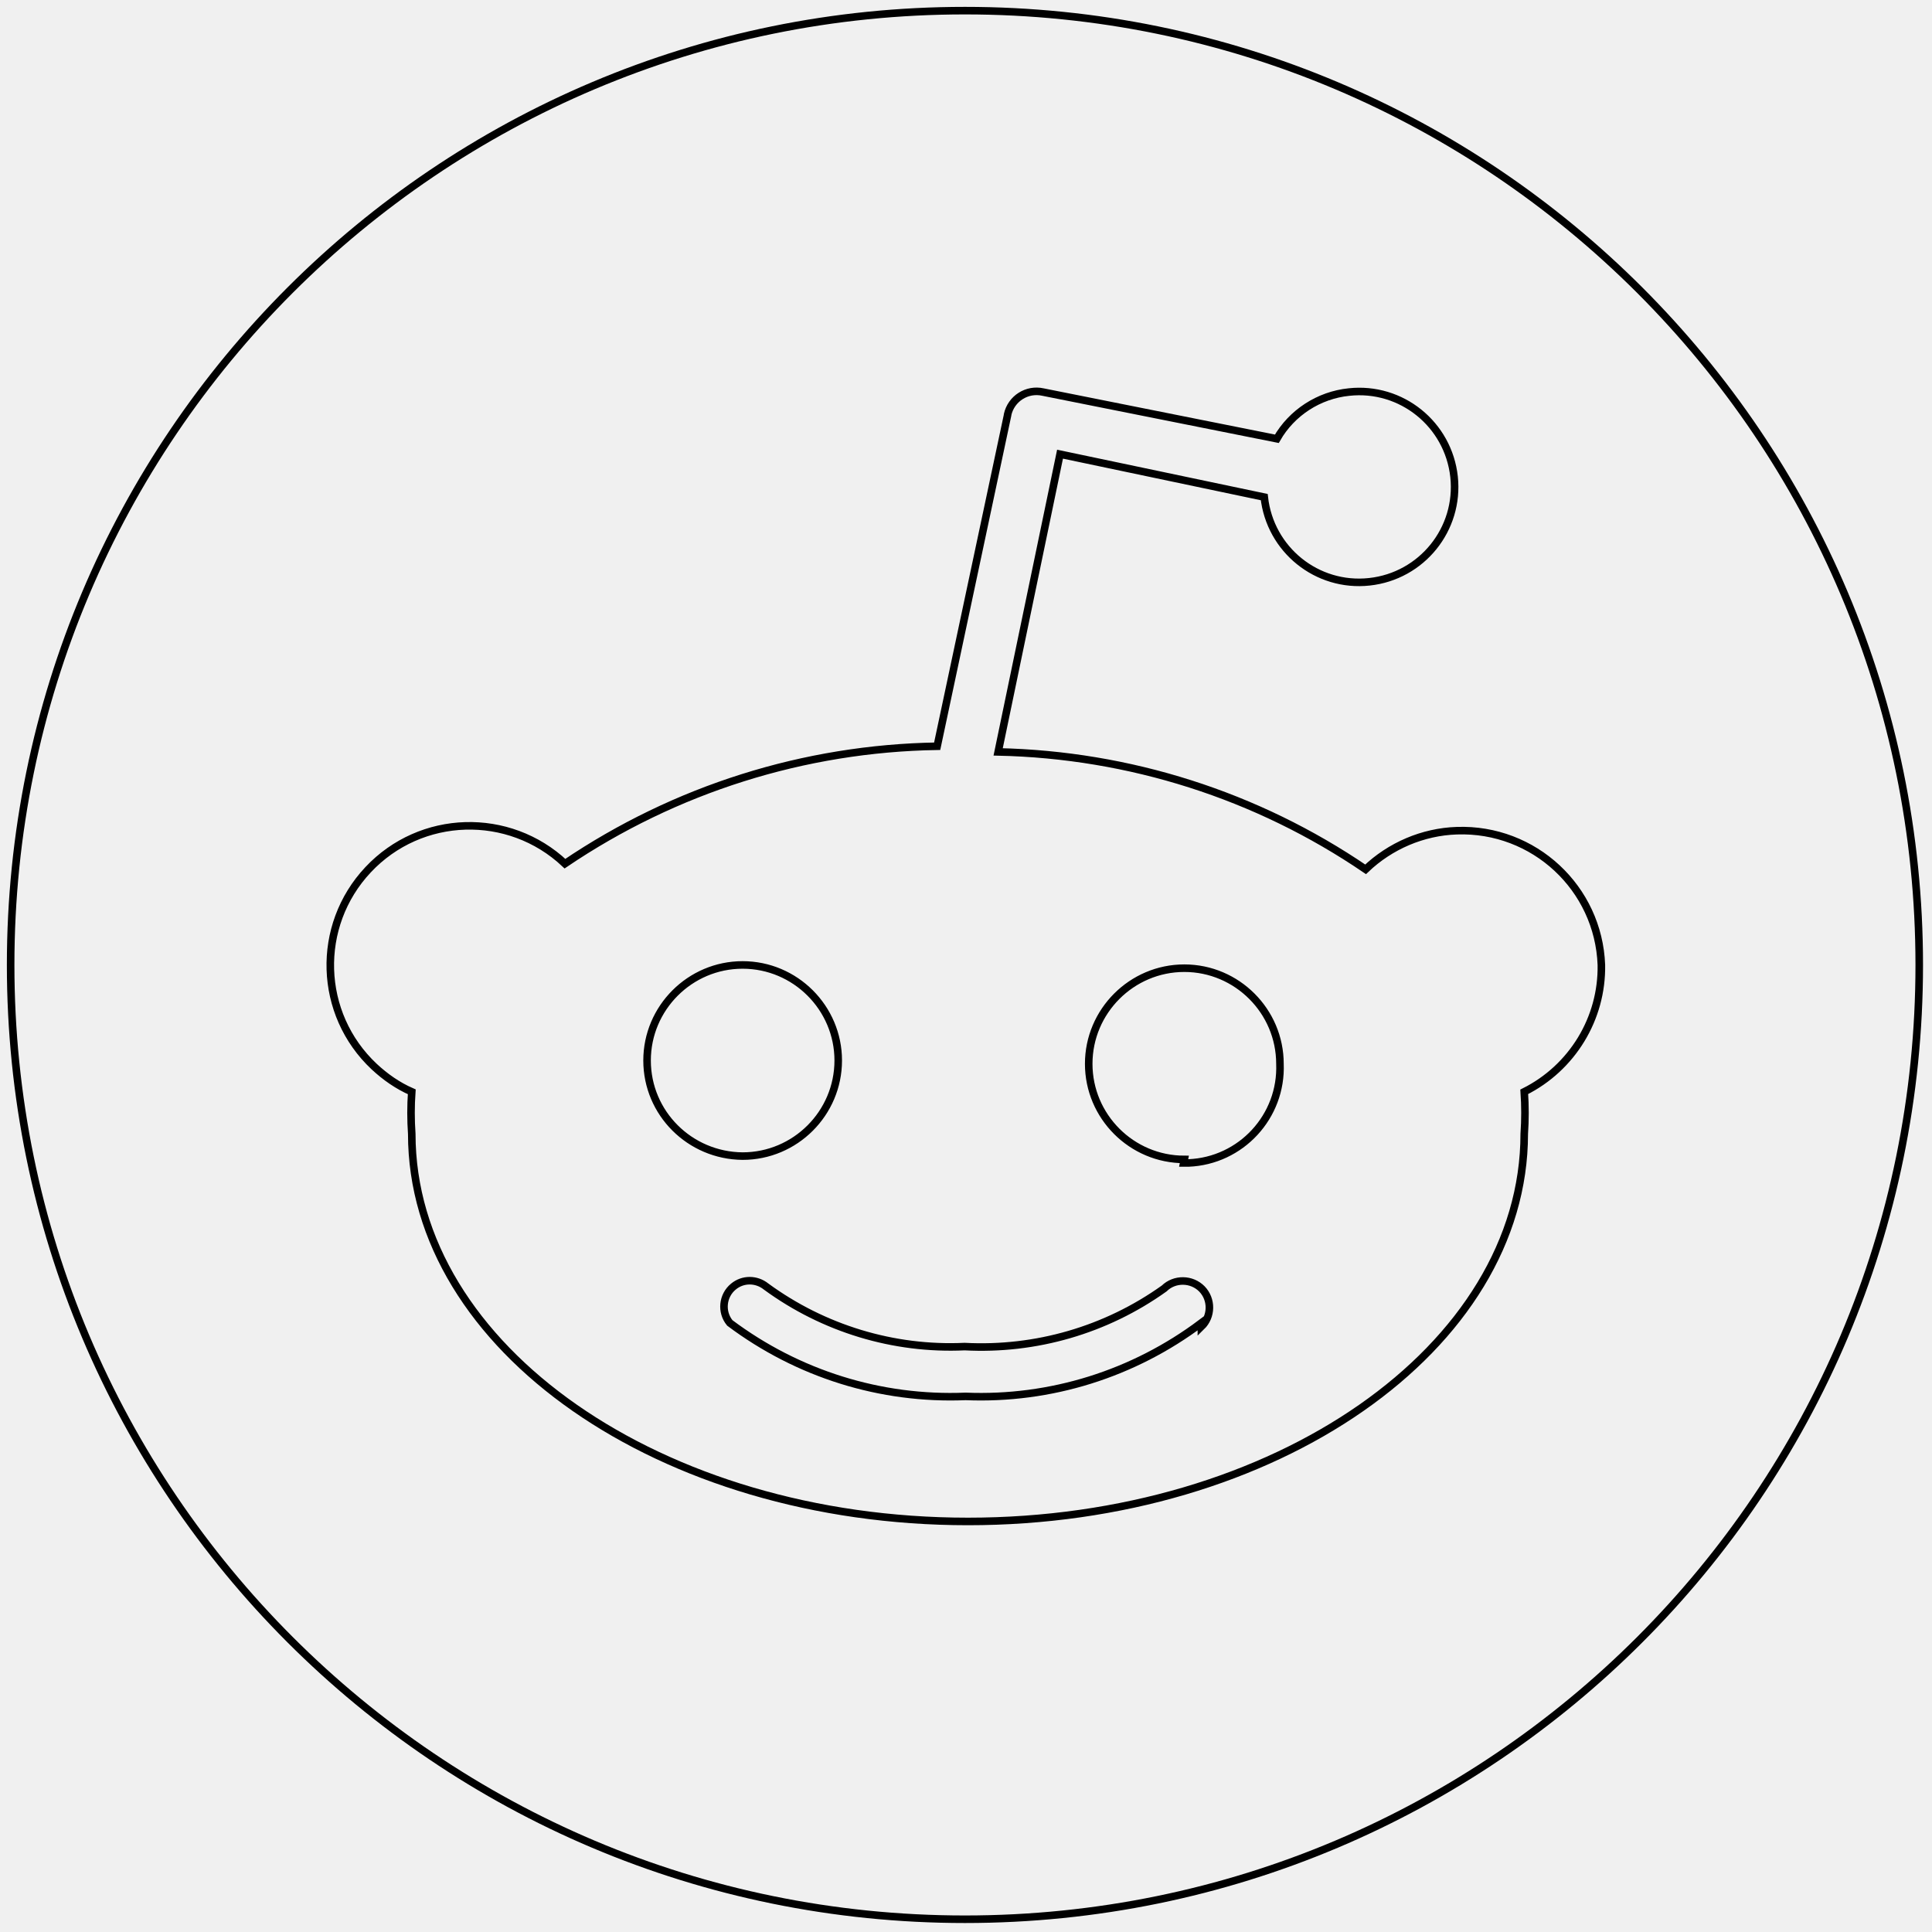
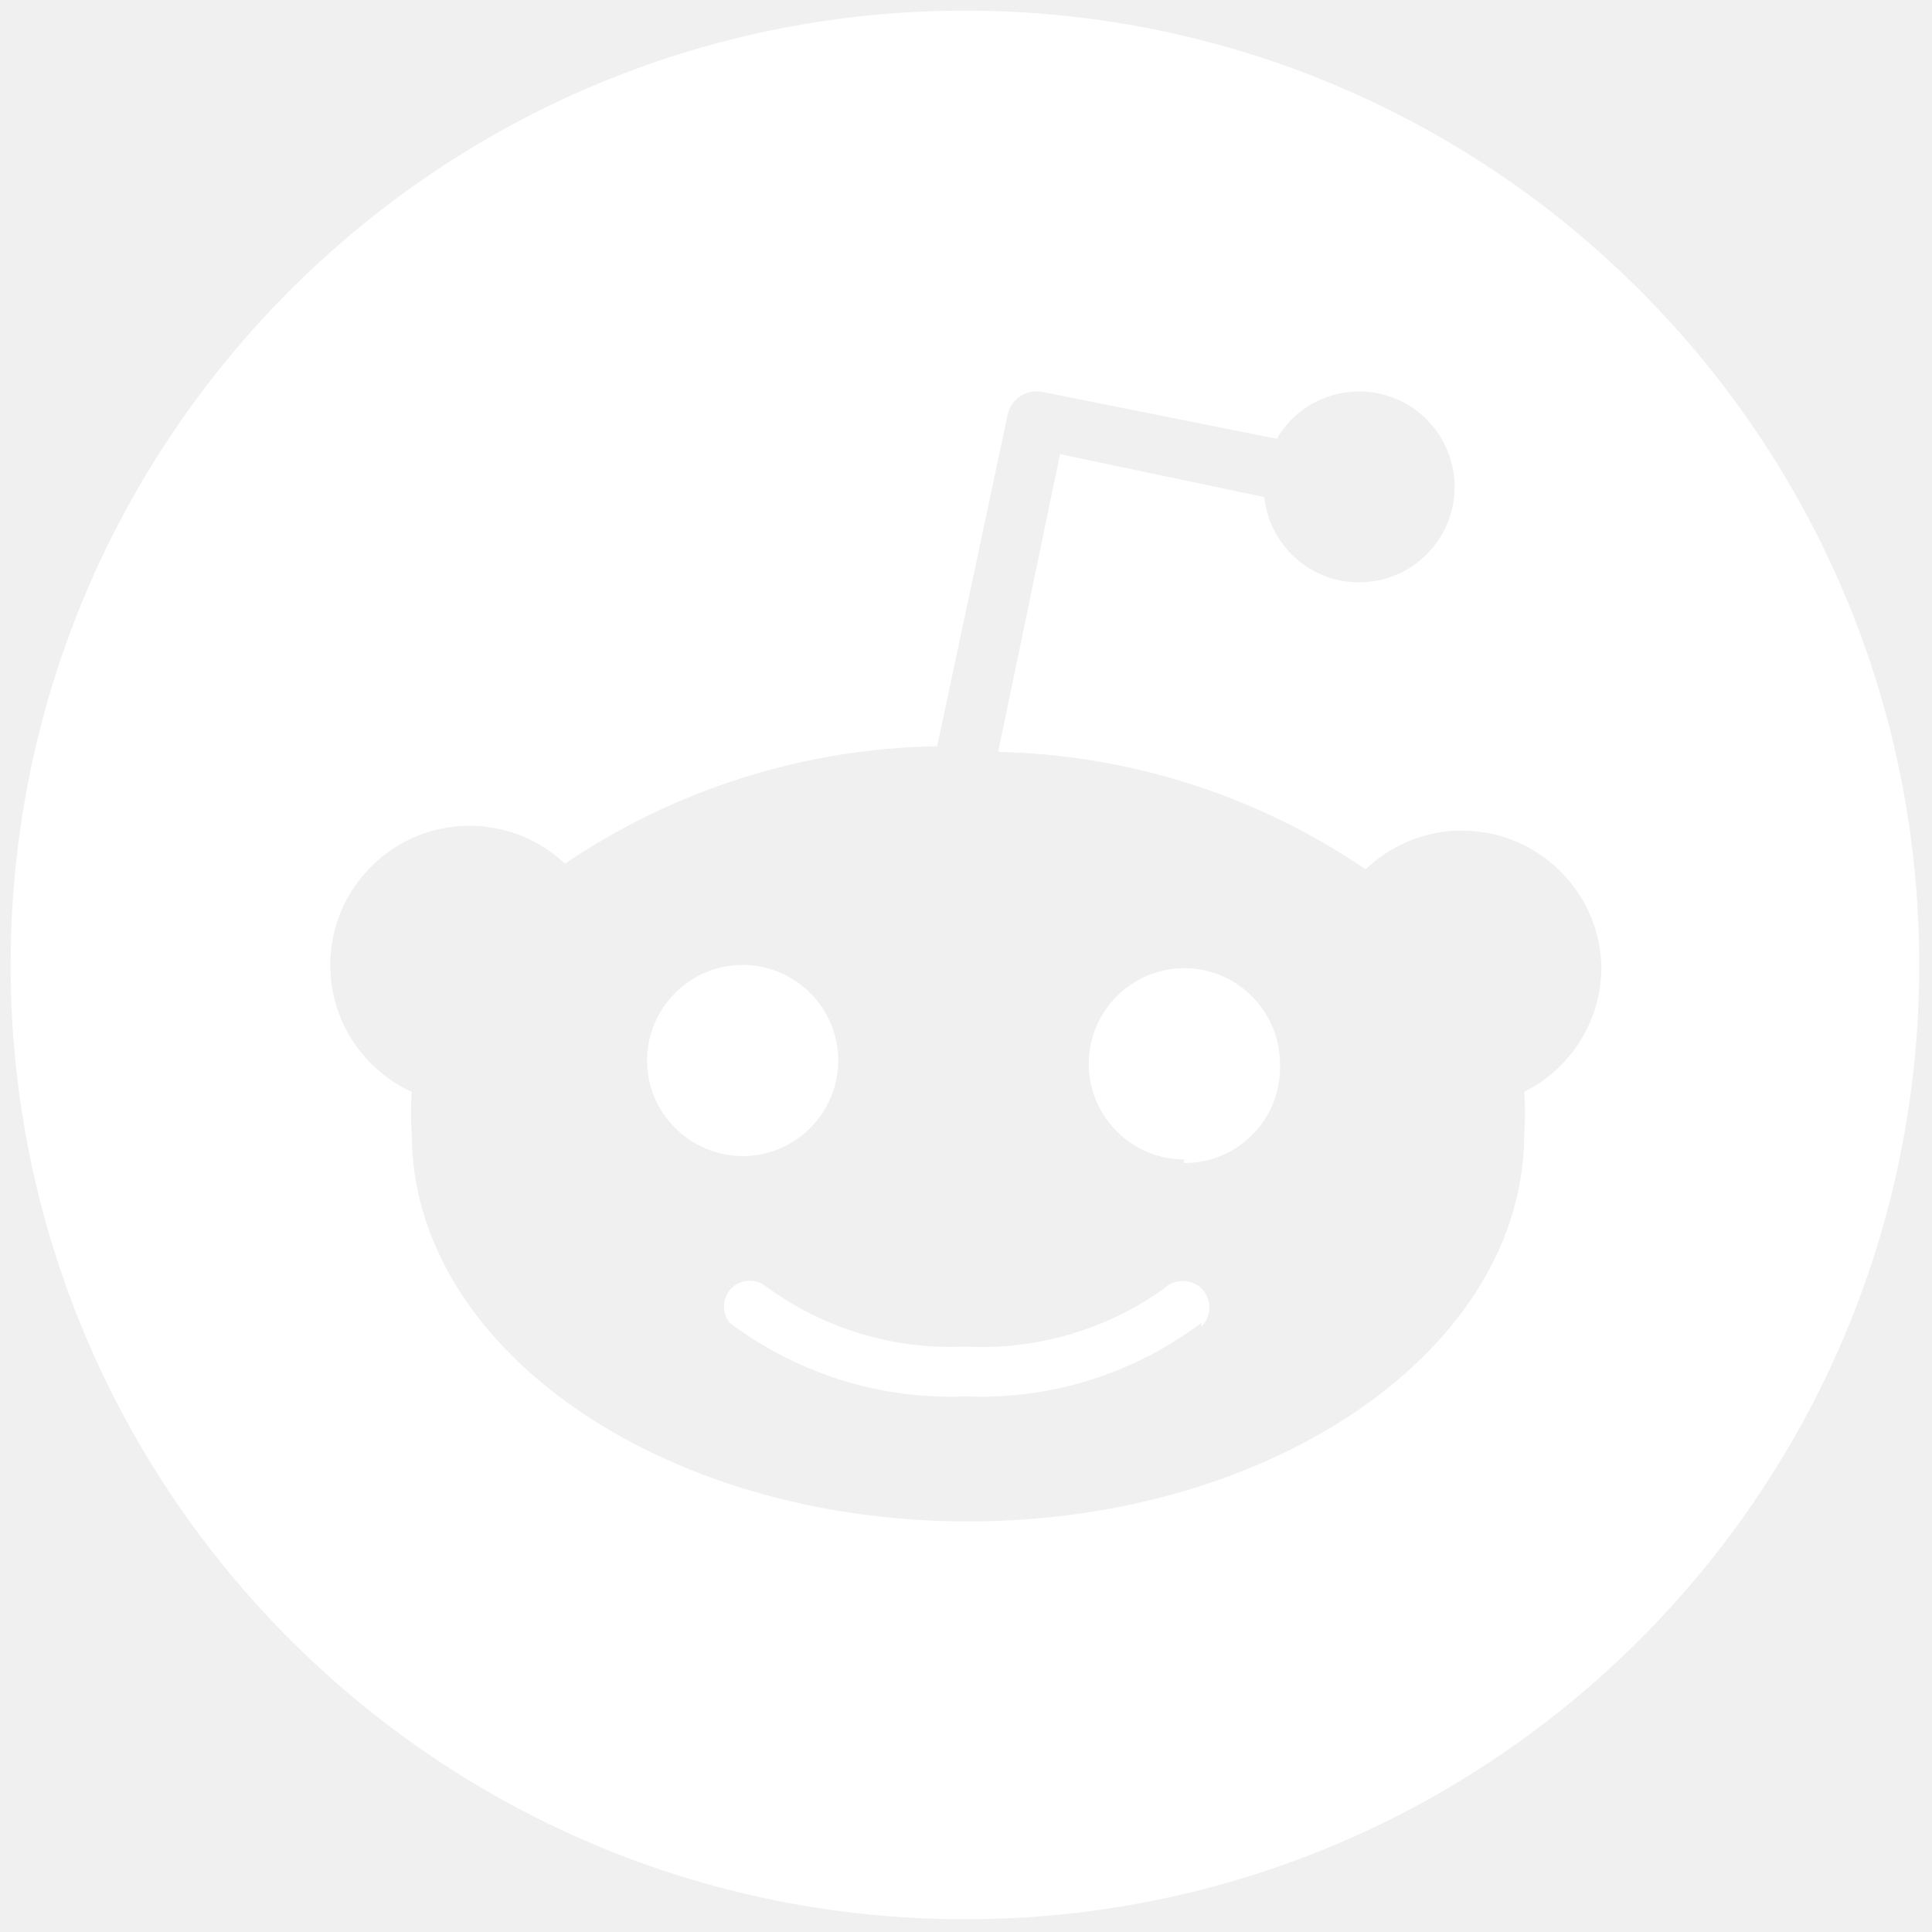
- <svg xmlns="http://www.w3.org/2000/svg" width="2.844in" height="2.844in" viewBox="0 0 256 256">
-   <path id="Imported Path" fill="none" stroke="black" stroke-width="1" d="M 212.19,127.86            C 211.81,117.67 203.26,109.72 193.05,110.07              188.52,110.22 184.21,112.08 180.95,115.19              166.55,105.38 149.64,100.01 132.26,99.63              132.26,99.63 140.46,60.18 140.46,60.18              140.46,60.18 167.52,65.87 167.52,65.87              168.28,72.82 174.50,77.85 181.45,77.09              188.39,76.34 193.42,70.12 192.67,63.17              191.91,56.22 185.69,51.19 178.74,51.95              174.75,52.36 171.17,54.68 169.19,58.14              169.19,58.14 138.20,51.95 138.20,51.95              136.09,51.48 133.99,52.80 133.51,54.94              133.51,54.97 133.51,54.97 133.51,55.00              133.51,55.00 124.18,98.88 124.18,98.88              106.58,99.16 89.45,104.57 74.86,114.44              67.44,107.46 55.75,107.80 48.77,115.25              41.80,122.67 42.14,134.36 49.59,141.34              51.04,142.69 52.70,143.86 54.56,144.67              54.43,146.53 54.43,148.38 54.56,150.24              54.56,178.56 87.56,201.60 128.26,201.60              168.97,201.60 201.97,178.59 201.97,150.24              202.10,148.38 202.10,146.53 201.97,144.67              208.32,141.50 212.31,134.96 212.19,127.86 Z            M 85.74,140.52            C 85.74,133.55 91.43,127.86 98.40,127.86              105.38,127.86 111.07,133.55 111.07,140.52              111.07,147.50 105.38,153.19 98.40,153.19              91.40,153.13 85.74,147.50 85.74,140.52 Z            M 159.19,175.79            C 159.19,175.79 159.19,175.29 159.19,175.29              150.20,182.04 139.20,185.50 127.95,185.03              116.70,185.50 105.70,182.04 96.70,175.29              95.51,173.84 95.73,171.67 97.18,170.48              98.43,169.44 100.23,169.44 101.52,170.48              109.12,176.04 118.40,178.87 127.82,178.43              137.25,178.93 146.56,176.23 154.26,170.73              155.64,169.38 157.90,169.41 159.26,170.79              160.61,172.18 160.58,174.44 159.19,175.79 Z            M 157.47,154.10            C 157.25,154.10 157.06,154.10 156.84,154.10              156.84,154.10 156.93,153.63 156.93,153.63              149.95,153.63 144.26,147.94 144.26,140.96              144.26,133.99 149.95,128.29 156.93,128.29              163.91,128.29 169.60,133.99 169.60,140.96              169.88,147.94 164.44,153.82 157.47,154.10 Z            M 254.31,127.86            C 254.31,197.69 197.69,254.31 127.86,254.31              58.02,254.31 1.41,197.69 1.41,127.86              1.41,58.02 58.02,1.41 127.86,1.41              197.69,1.41 254.31,58.02 254.31,127.86 Z" />
+ <svg xmlns="http://www.w3.org/2000/svg" width="3rem" height="3rem" viewBox="0 0 256 256">
+   <path id="Imported Path" fill="#fff" stroke="none" stroke-width="1" d="M 212.19,127.86            C 211.81,117.67 203.26,109.72 193.05,110.07              188.52,110.22 184.21,112.08 180.95,115.19              166.55,105.38 149.64,100.01 132.26,99.63              132.26,99.63 140.46,60.18 140.46,60.18              140.46,60.18 167.52,65.87 167.52,65.87              168.28,72.82 174.50,77.85 181.45,77.09              188.39,76.34 193.42,70.12 192.67,63.17              191.91,56.22 185.69,51.19 178.74,51.95              174.75,52.36 171.17,54.68 169.19,58.14              169.19,58.14 138.20,51.95 138.20,51.95              136.09,51.48 133.99,52.80 133.51,54.94              133.51,54.97 133.51,54.97 133.51,55.00              133.51,55.00 124.18,98.88 124.18,98.88              106.58,99.16 89.45,104.57 74.86,114.44              67.44,107.46 55.75,107.80 48.77,115.25              41.80,122.67 42.14,134.36 49.59,141.34              51.04,142.69 52.70,143.86 54.56,144.67              54.43,146.53 54.43,148.38 54.56,150.24              54.56,178.56 87.56,201.60 128.26,201.60              168.97,201.60 201.97,178.59 201.97,150.24              202.10,148.38 202.10,146.53 201.97,144.67              208.32,141.50 212.31,134.96 212.19,127.86 Z            M 85.74,140.52            C 85.74,133.55 91.43,127.86 98.40,127.86              105.38,127.86 111.07,133.55 111.07,140.52              111.07,147.50 105.38,153.19 98.40,153.19              91.40,153.13 85.74,147.50 85.74,140.52 Z            M 159.19,175.79            C 159.19,175.79 159.19,175.29 159.19,175.29              150.20,182.04 139.20,185.50 127.95,185.03              116.70,185.50 105.70,182.04 96.70,175.29              95.51,173.84 95.73,171.67 97.18,170.48              98.43,169.44 100.23,169.44 101.52,170.48              109.12,176.04 118.40,178.87 127.82,178.43              137.25,178.93 146.56,176.23 154.26,170.73              155.64,169.38 157.90,169.41 159.26,170.79              160.61,172.18 160.58,174.44 159.19,175.79 Z            M 157.47,154.10            C 157.25,154.10 157.06,154.10 156.84,154.10              156.84,154.10 156.93,153.63 156.93,153.63              149.95,153.63 144.26,147.94 144.26,140.96              144.26,133.99 149.95,128.29 156.93,128.29              163.91,128.29 169.60,133.99 169.60,140.96              169.88,147.94 164.44,153.82 157.47,154.10 Z            M 254.31,127.86            C 254.31,197.69 197.69,254.31 127.86,254.31              58.02,254.31 1.41,197.69 1.41,127.86              1.41,58.02 58.02,1.41 127.86,1.41              197.69,1.41 254.31,58.02 254.31,127.86 Z" />
</svg>
